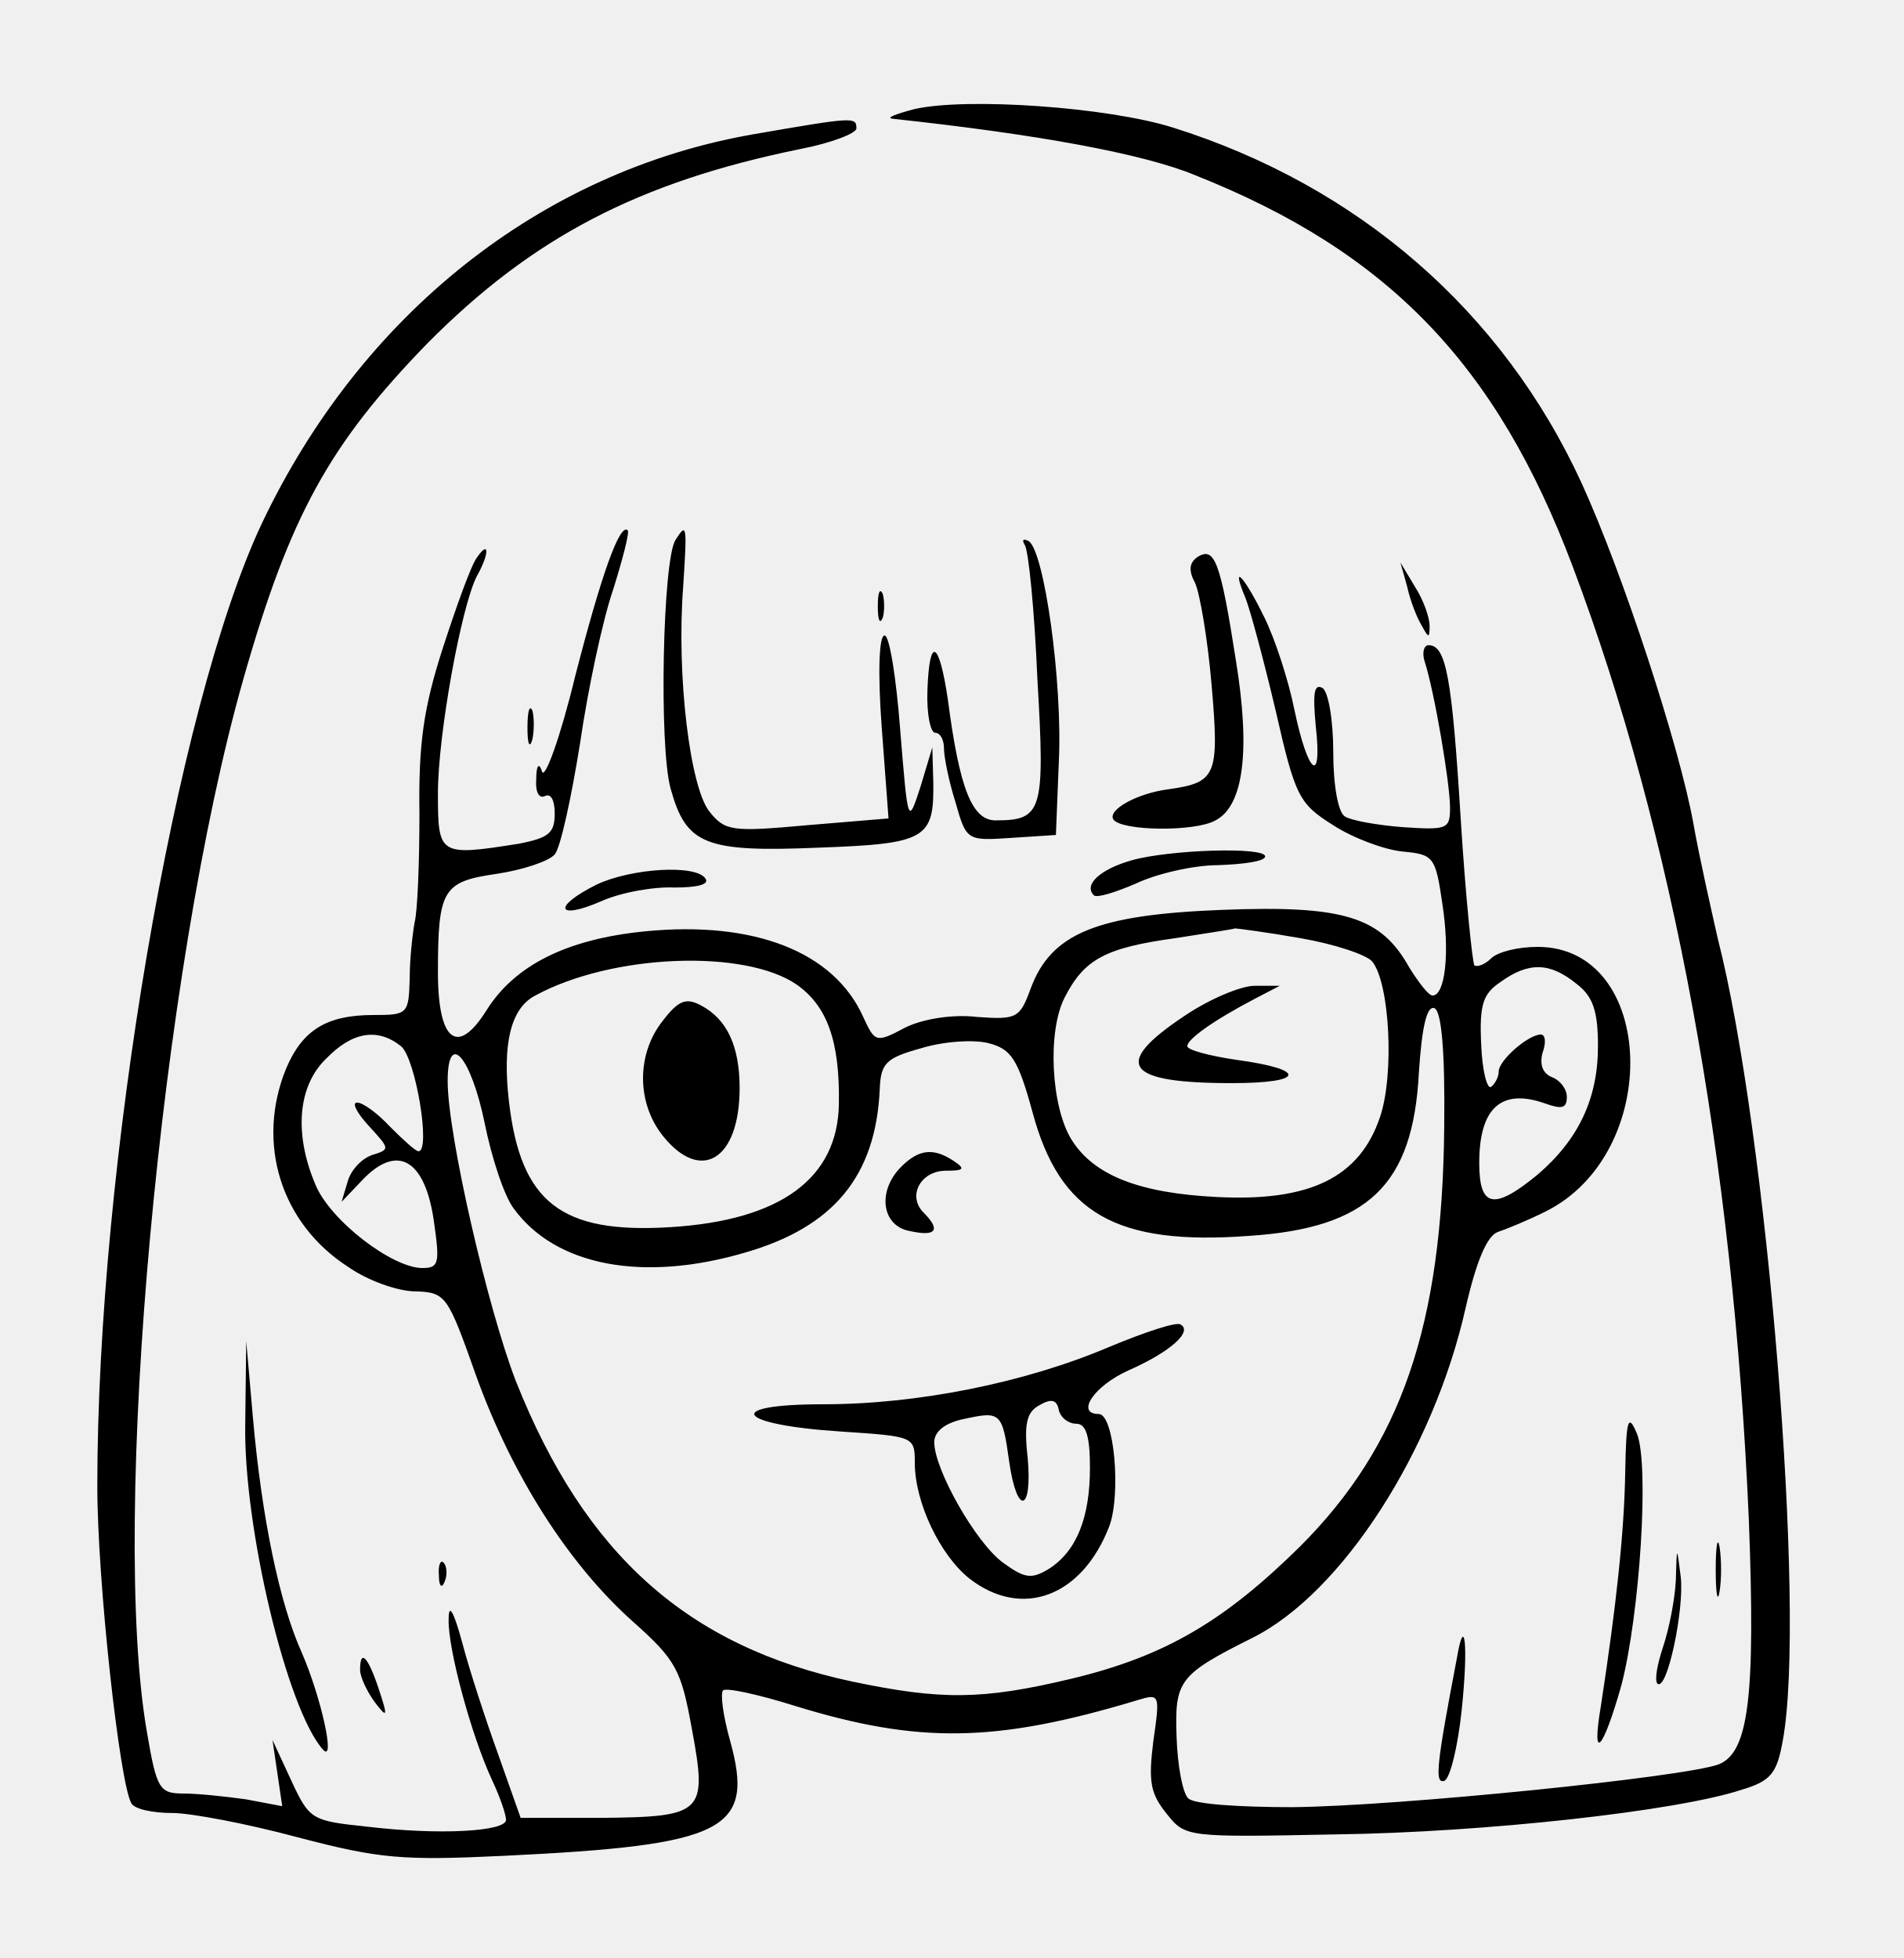
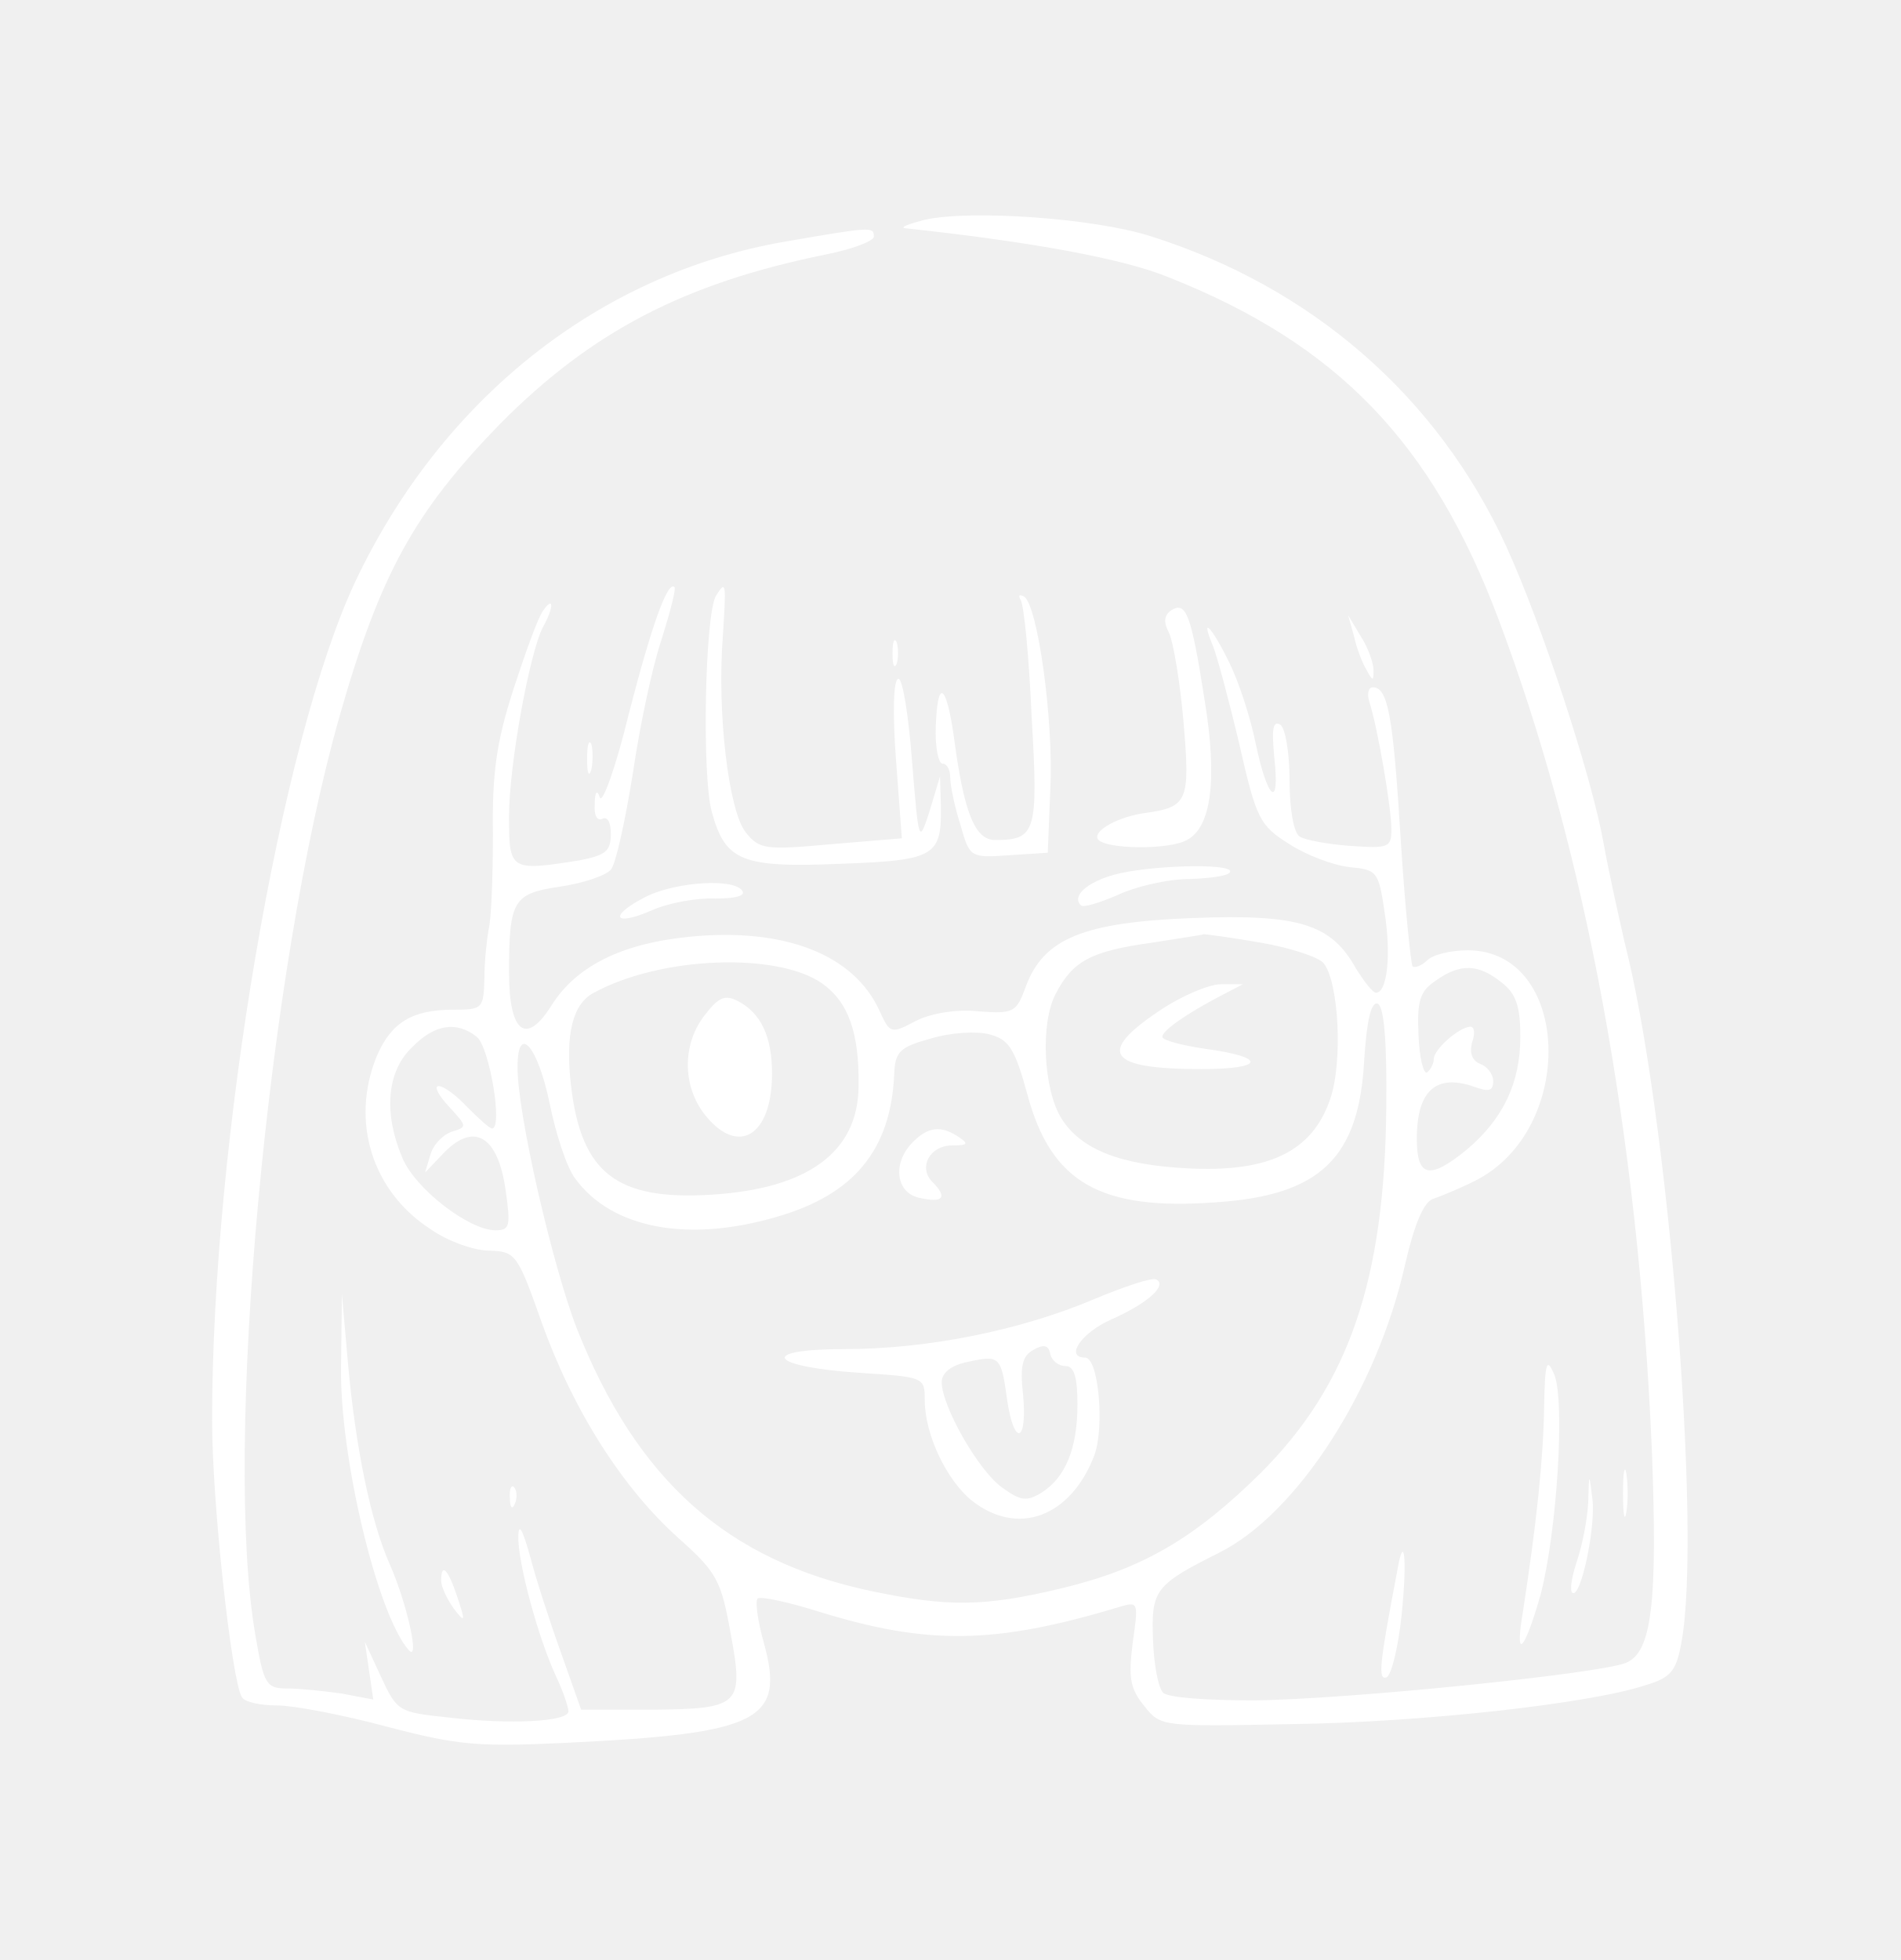
- <svg xmlns="http://www.w3.org/2000/svg" viewBox="17 16.7 195.6 201.2" fill="none">
-   <g transform="translate(0,235) scale(0.1,-0.1)" fill="currentColor" stroke="none">
-     <path d="M1110 2071 c-19 -5 -30 -9 -23 -10 149 -16 258 -36 311 -58 199 -79 310 -195 388 -402 103 -273 165 -609 181 -979 7 -182 0 -240 -31 -252 -34 -13 -329 -43 -438 -44 -54 0 -101 3 -107 9 -6 6 -11 34 -12 63 -2 58 2 64 78 102 92 46 186 192 219 339 11 48 22 74 33 78 9 3 31 12 49 21 121 60 114 272 -8 272 -20 0 -41 -5 -48 -12 -6 -6 -14 -9 -17 -7 -2 3 -9 70 -14 150 -9 146 -15 179 -33 179 -5 0 -7 -8 -4 -17 10 -31 26 -125 26 -150 0 -22 -3 -23 -48 -20 -27 2 -54 7 -60 11 -7 4 -12 32 -12 66 0 33 -5 62 -11 66 -9 5 -10 -6 -7 -39 7 -62 -8 -50 -22 17 -6 30 -20 73 -31 95 -21 43 -35 57 -19 19 5 -13 19 -65 31 -116 20 -88 24 -95 59 -117 20 -13 52 -25 71 -27 32 -3 34 -5 41 -53 8 -51 3 -95 -10 -95 -4 0 -14 13 -24 29 -29 52 -67 64 -193 59 -128 -5 -175 -24 -196 -81 -11 -30 -14 -32 -55 -29 -25 3 -56 -2 -74 -11 -30 -16 -31 -15 -43 11 -30 67 -112 99 -224 88 -81 -8 -134 -35 -163 -81 -30 -48 -50 -32 -50 39 0 85 5 93 60 101 27 4 54 13 60 20 6 7 17 58 26 114 8 55 23 126 34 158 10 32 17 59 15 61 -8 8 -27 -45 -54 -150 -15 -62 -31 -106 -34 -98 -3 10 -6 7 -6 -8 -1 -13 3 -20 9 -17 6 3 10 -4 10 -18 0 -20 -6 -25 -37 -31 -82 -13 -83 -12 -83 52 0 60 24 192 40 223 13 23 13 38 0 19 -6 -8 -21 -50 -35 -93 -20 -62 -25 -99 -24 -170 0 -51 -2 -101 -5 -112 -2 -11 -5 -37 -5 -57 -1 -37 -2 -38 -37 -38 -48 0 -73 -15 -90 -55 -31 -76 -6 -159 64 -204 20 -14 51 -25 69 -25 31 -1 33 -4 62 -86 37 -103 95 -194 161 -253 45 -40 50 -50 61 -111 16 -86 12 -90 -93 -91 l-83 0 -23 65 c-13 36 -30 88 -37 115 -9 33 -14 41 -14 24 -1 -29 23 -119 45 -166 8 -17 14 -35 14 -40 0 -12 -68 -16 -143 -7 -57 6 -59 7 -78 48 l-19 41 5 -34 5 -34 -37 7 c-21 3 -50 6 -64 6 -25 0 -28 4 -38 63 -38 218 14 783 99 1082 48 169 89 242 189 345 108 109 217 166 384 200 31 6 57 16 57 21 0 12 -2 12 -106 -6 -218 -38 -403 -185 -505 -400 -89 -189 -169 -661 -169 -989 0 -98 23 -306 35 -326 3 -6 22 -10 42 -10 19 0 77 -11 129 -25 84 -22 107 -24 212 -19 228 11 258 26 232 119 -7 25 -10 48 -7 51 3 3 36 -4 74 -16 127 -39 206 -38 352 6 23 7 23 6 16 -43 -5 -41 -3 -53 14 -74 19 -24 21 -24 173 -21 153 2 352 24 418 46 30 9 36 17 42 51 24 131 -16 625 -67 824 -7 31 -19 84 -25 118 -14 78 -72 256 -115 350 -81 176 -229 305 -420 365 -67 21 -211 31 -265 19z m396 -852 c35 -6 68 -17 74 -24 18 -22 23 -116 8 -160 -21 -62 -72 -87 -168 -82 -79 4 -126 22 -149 59 -21 34 -25 111 -7 146 20 39 41 51 114 61 31 5 59 9 61 10 2 0 33 -4 67 -10z m-517 -48 c31 -22 44 -58 43 -122 -1 -77 -60 -120 -173 -127 -112 -7 -154 25 -166 129 -7 60 2 96 27 109 79 43 216 48 269 11z m801 1 c17 -13 22 -28 22 -64 0 -54 -20 -96 -62 -132 -45 -37 -60 -34 -60 12 0 57 23 77 68 61 17 -6 22 -5 22 7 0 8 -7 17 -15 20 -10 4 -13 13 -10 25 4 11 3 19 -2 19 -14 -1 -43 -27 -43 -38 0 -6 -4 -13 -8 -16 -4 -2 -9 17 -10 44 -2 41 2 52 20 64 29 21 51 20 78 -2z m-136 -148 c-2 -203 -44 -326 -148 -430 -78 -77 -139 -113 -235 -136 -92 -22 -134 -22 -225 -3 -169 36 -275 130 -346 309 -29 75 -70 253 -70 308 0 53 24 25 38 -43 7 -35 20 -75 30 -88 43 -59 133 -76 238 -45 90 26 134 78 138 168 1 27 7 32 43 42 23 7 54 9 69 5 23 -6 30 -16 45 -71 28 -104 86 -137 222 -127 123 8 169 52 175 168 3 46 8 69 16 66 7 -3 11 -42 10 -123z m-1072 84 c15 -12 31 -108 18 -108 -3 0 -16 12 -29 25 -13 14 -28 25 -34 25 -6 0 0 -11 12 -24 22 -24 22 -24 3 -30 -11 -4 -22 -16 -25 -28 l-6 -20 20 21 c37 40 66 23 75 -42 6 -42 5 -47 -12 -47 -31 0 -95 49 -110 86 -22 52 -18 101 11 129 27 28 53 32 77 13z M1387 1139 c-75 -50 -61 -69 49 -69 75 0 78 14 4 24 -27 4 -50 10 -50 14 0 7 26 26 70 49 l25 13 -26 0 c-14 0 -47 -14 -72 -31z M851 1134 c-27 -34 -27 -84 0 -118 39 -49 79 -25 79 49 0 43 -13 71 -40 85 -15 8 -23 5 -39 -16z M1096 984 c-25 -25 -20 -61 9 -66 27 -6 32 1 14 19 -17 17 -3 43 23 43 19 0 20 2 8 10 -21 14 -36 12 -54 -6z M1310 799 c-87 -37 -197 -59 -294 -59 -104 0 -90 -21 18 -28 75 -5 76 -5 76 -32 0 -41 26 -95 56 -119 54 -42 116 -19 144 54 12 33 5 115 -11 115 -24 0 -5 29 31 45 43 19 66 40 53 47 -4 3 -37 -8 -73 -23z m-34 -79 c10 0 14 -13 14 -45 0 -52 -14 -86 -42 -104 -18 -11 -25 -10 -47 6 -28 20 -71 96 -71 124 0 11 11 20 31 24 37 8 39 7 46 -44 8 -56 24 -52 19 4 -4 35 -1 47 12 54 12 7 18 6 20 -5 2 -8 10 -14 18 -14z M864 1628 c-13 -21 -17 -211 -5 -255 16 -58 35 -66 153 -61 110 4 118 9 117 68 l-1 35 -12 -40 c-13 -40 -13 -40 -21 58 -4 53 -11 97 -16 97 -6 0 -7 -40 -3 -94 l7 -94 -84 -7 c-77 -7 -84 -6 -100 14 -20 25 -34 140 -27 231 4 63 4 67 -8 48z M1223 1623 c4 -6 10 -68 13 -138 8 -136 5 -145 -43 -145 -24 0 -37 32 -49 124 -9 61 -19 66 -21 10 -1 -24 3 -44 8 -44 5 0 9 -7 9 -16 0 -9 5 -34 12 -56 11 -39 12 -39 57 -36 l46 3 3 75 c4 82 -15 217 -31 227 -6 3 -7 1 -4 -4z M1401 1611 c-9 -6 -10 -14 -3 -27 5 -11 13 -58 17 -105 8 -93 5 -100 -44 -107 -32 -4 -63 -21 -57 -31 8 -12 84 -13 105 -1 29 15 36 72 21 164 -16 103 -22 117 -39 107z M1616 1580 c3 -14 10 -32 15 -40 7 -13 8 -13 8 0 0 8 -6 26 -15 40 l-15 25 7 -25z M1072 1560 c0 -14 2 -19 5 -12 2 6 2 18 0 25 -3 6 -5 1 -5 -13z M712 1435 c0 -16 2 -22 5 -12 2 9 2 23 0 30 -3 6 -5 -1 -5 -18z M1333 1299 c-32 -9 -50 -25 -39 -36 3 -3 22 3 43 12 21 10 59 19 85 19 27 1 48 4 48 9 0 10 -98 7 -137 -4z M783 1274 c-46 -23 -41 -37 5 -17 20 9 54 15 75 14 23 0 36 3 32 9 -9 15 -76 11 -112 -6z M422 720 c-2 -106 43 -294 80 -335 13 -14 -2 54 -22 100 -23 51 -41 139 -50 240 l-7 80 -1 -85z M1840 670 c-1 -61 -9 -136 -25 -240 -10 -59 2 -46 21 21 19 73 29 227 16 259 -9 21 -11 15 -12 -40z M1933 570 c0 -25 2 -35 4 -22 2 12 2 32 0 45 -2 12 -4 2 -4 -23z M1892 559 c-1 -20 -7 -50 -13 -68 -6 -18 -9 -34 -6 -38 10 -9 28 77 24 110 -4 32 -4 32 -5 -4z M621 564 c0 -11 3 -14 6 -6 3 7 2 16 -1 19 -3 4 -6 -2 -5 -13z M1667 479 c-21 -110 -23 -129 -13 -126 6 2 14 35 18 73 7 67 3 100 -5 53z M540 467 c0 -7 7 -22 15 -33 13 -17 14 -16 4 14 -11 33 -19 41 -19 19z" />
+ <svg xmlns="http://www.w3.org/2000/svg" viewBox="0 0 224 231" fill="none">
+   <g transform="translate(0,231) scale(0.1,-0.1)" fill="#ffffff" stroke="none">
+     <path d="M1090 2051 c-19 -5 -30 -9 -23 -10 149 -16 258 -36 311 -58 199 -79 310 -195 388 -402 103 -273 165 -609 181 -979 7 -182 0 -240 -31 -252 -34 -13 -329 -43 -438 -44 -54 0 -101 3 -107 9 -6 6 -11 34 -12 63 -2 58 2 64 78 102 92 46 186 192 219 339 11 48 22 74 33 78 9 3 31 12 49 21 121 60 114 272 -8 272 -20 0 -41 -5 -48 -12 -6 -6 -14 -9 -17 -7 -2 3 -9 70 -14 150 -9 146 -15 179 -33 179 -5 0 -7 -8 -4 -17 10 -31 26 -125 26 -150 0 -22 -3 -23 -48 -20 -27 2 -54 7 -60 11 -7 4 -12 32 -12 66 0 33 -5 62 -11 66 -9 5 -10 -6 -7 -39 7 -62 -8 -50 -22 17 -6 30 -20 73 -31 95 -21 43 -35 57 -19 19 5 -13 19 -65 31 -116 20 -88 24 -95 59 -117 20 -13 52 -25 71 -27 32 -3 34 -5 41 -53 8 -51 3 -95 -10 -95 -4 0 -14 13 -24 29 -29 52 -67 64 -193 59 -128 -5 -175 -24 -196 -81 -11 -30 -14 -32 -55 -29 -25 3 -56 -2 -74 -11 -30 -16 -31 -15 -43 11 -30 67 -112 99 -224 88 -81 -8 -134 -35 -163 -81 -30 -48 -50 -32 -50 39 0 85 5 93 60 101 27 4 54 13 60 20 6 7 17 58 26 114 8 55 23 126 34 158 10 32 17 59 15 61 -8 8 -27 -45 -54 -150 -15 -62 -31 -106 -34 -98 -3 10 -6 7 -6 -8 -1 -13 3 -20 9 -17 6 3 10 -4 10 -18 0 -20 -6 -25 -37 -31 -82 -13 -83 -12 -83 52 0 60 24 192 40 223 13 23 13 38 0 19 -6 -8 -21 -50 -35 -93 -20 -62 -25 -99 -24 -170 0 -51 -2 -101 -5 -112 -2 -11 -5 -37 -5 -57 -1 -37 -2 -38 -37 -38 -48 0 -73 -15 -90 -55 -31 -76 -6 -159 64 -204 20 -14 51 -25 69 -25 31 -1 33 -4 62 -86 37 -103 95 -194 161 -253 45 -40 50 -50 61 -111 16 -86 12 -90 -93 -91 l-83 0 -23 65 c-13 36 -30 88 -37 115 -9 33 -14 41 -14 24 -1 -29 23 -119 45 -166 8 -17 14 -35 14 -40 0 -12 -68 -16 -143 -7 -57 6 -59 7 -78 48 l-19 41 5 -34 5 -34 -37 7 c-21 3 -50 6 -64 6 -25 0 -28 4 -38 63 -38 218 14 783 99 1082 48 169 89 242 189 345 108 109 217 166 384 200 31 6 57 16 57 21 0 12 -2 12 -106 -6 -218 -38 -403 -185 -505 -400 -89 -189 -169 -661 -169 -989 0 -98 23 -306 35 -326 3 -6 22 -10 42 -10 19 0 77 -11 129 -25 84 -22 107 -24 212 -19 228 11 258 26 232 119 -7 25 -10 48 -7 51 3 3 36 -4 74 -16 127 -39 206 -38 352 6 23 7 23 6 16 -43 -5 -41 -3 -53 14 -74 19 -24 21 -24 173 -21 153 2 352 24 418 46 30 9 36 17 42 51 24 131 -16 625 -67 824 -7 31 -19 84 -25 118 -14 78 -72 256 -115 350 -81 176 -229 305 -420 365 -67 21 -211 31 -265 19z m396 -852 c35 -6 68 -17 74 -24 18 -22 23 -116 8 -160 -21 -62 -72 -87 -168 -82 -79 4 -126 22 -149 59 -21 34 -25 111 -7 146 20 39 41 51 114 61 31 5 59 9 61 10 2 0 33 -4 67 -10z m-517 -48 c31 -22 44 -58 43 -122 -1 -77 -60 -120 -173 -127 -112 -7 -154 25 -166 129 -7 60 2 96 27 109 79 43 216 48 269 11z m801 1 c17 -13 22 -28 22 -64 0 -54 -20 -96 -62 -132 -45 -37 -60 -34 -60 12 0 57 23 77 68 61 17 -6 22 -5 22 7 0 8 -7 17 -15 20 -10 4 -13 13 -10 25 4 11 3 19 -2 19 -14 -1 -43 -27 -43 -38 0 -6 -4 -13 -8 -16 -4 -2 -9 17 -10 44 -2 41 2 52 20 64 29 21 51 20 78 -2z m-136 -148 c-2 -203 -44 -326 -148 -430 -78 -77 -139 -113 -235 -136 -92 -22 -134 -22 -225 -3 -169 36 -275 130 -346 309 -29 75 -70 253 -70 308 0 53 24 25 38 -43 7 -35 20 -75 30 -88 43 -59 133 -76 238 -45 90 26 134 78 138 168 1 27 7 32 43 42 23 7 54 9 69 5 23 -6 30 -16 45 -71 28 -104 86 -137 222 -127 123 8 169 52 175 168 3 46 8 69 16 66 7 -3 11 -42 10 -123z m-1072 84 c15 -12 31 -108 18 -108 -3 0 -16 12 -29 25 -13 14 -28 25 -34 25 -6 0 0 -11 12 -24 22 -24 22 -24 3 -30 -11 -4 -22 -16 -25 -28 l-6 -20 20 21 c37 40 66 23 75 -42 6 -42 5 -47 -12 -47 -31 0 -95 49 -110 86 -22 52 -18 101 11 129 27 28 53 32 77 13z M1367 1119 c-75 -50 -61 -69 49 -69 75 0 78 14 4 24 -27 4 -50 10 -50 14 0 7 26 26 70 49 l25 13 -26 0 c-14 0 -47 -14 -72 -31z M831 1114 c-27 -34 -27 -84 0 -118 39 -49 79 -25 79 49 0 43 -13 71 -40 85 -15 8 -23 5 -39 -16z M1076 964 c-25 -25 -20 -61 9 -66 27 -6 32 1 14 19 -17 17 -3 43 23 43 19 0 20 2 8 10 -21 14 -36 12 -54 -6z M1290 779 c-87 -37 -197 -59 -294 -59 -104 0 -90 -21 18 -28 75 -5 76 -5 76 -32 0 -41 26 -95 56 -119 54 -42 116 -19 144 54 12 33 5 115 -11 115 -24 0 -5 29 31 45 43 19 66 40 53 47 -4 3 -37 -8 -73 -23z m-34 -79 c10 0 14 -13 14 -45 0 -52 -14 -86 -42 -104 -18 -11 -25 -10 -47 6 -28 20 -71 96 -71 124 0 11 11 20 31 24 37 8 39 7 46 -44 8 -56 24 -52 19 4 -4 35 -1 47 12 54 12 7 18 6 20 -5 2 -8 10 -14 18 -14z M844 1608 c-13 -21 -17 -211 -5 -255 16 -58 35 -66 153 -61 110 4 118 9 117 68 l-1 35 -12 -40 c-13 -40 -13 -40 -21 58 -4 53 -11 97 -16 97 -6 0 -7 -40 -3 -94 l7 -94 -84 -7 c-77 -7 -84 -6 -100 14 -20 25 -34 140 -27 231 4 63 4 67 -8 48z M1203 1603 c4 -6 10 -68 13 -138 8 -136 5 -145 -43 -145 -24 0 -37 32 -49 124 -9 61 -19 66 -21 10 -1 -24 3 -44 8 -44 5 0 9 -7 9 -16 0 -9 5 -34 12 -56 11 -39 12 -39 57 -36 l46 3 3 75 c4 82 -15 217 -31 227 -6 3 -7 1 -4 -4z M1381 1591 c-9 -6 -10 -14 -3 -27 5 -11 13 -58 17 -105 8 -93 5 -100 -44 -107 -32 -4 -63 -21 -57 -31 8 -12 84 -13 105 -1 29 15 36 72 21 164 -16 103 -22 117 -39 107z M1596 1560 c3 -14 10 -32 15 -40 7 -13 8 -13 8 0 0 8 -6 26 -15 40 l-15 25 7 -25z M1052 1540 c0 -14 2 -19 5 -12 2 6 2 18 0 25 -3 6 -5 1 -5 -13z M692 1415 c0 -16 2 -22 5 -12 2 9 2 23 0 30 -3 6 -5 -1 -5 -18z M1313 1279 c-32 -9 -50 -25 -39 -36 3 -3 22 3 43 12 21 10 59 19 85 19 27 1 48 4 48 9 0 10 -98 7 -137 -4z M763 1254 c-46 -23 -41 -37 5 -17 20 9 54 15 75 14 23 0 36 3 32 9 -9 15 -76 11 -112 -6z M402 700 c-2 -106 43 -294 80 -335 13 -14 -2 54 -22 100 -23 51 -41 139 -50 240 l-7 80 -1 -85z M1820 650 c-1 -61 -9 -136 -25 -240 -10 -59 2 -46 21 21 19 73 29 227 16 259 -9 21 -11 15 -12 -40z M1913 550 c0 -25 2 -35 4 -22 2 12 2 32 0 45 -2 12 -4 2 -4 -23z M1872 539 c-1 -20 -7 -50 -13 -68 -6 -18 -9 -34 -6 -38 10 -9 28 77 24 110 -4 32 -4 32 -5 -4z M601 544 c0 -11 3 -14 6 -6 3 7 2 16 -1 19 -3 4 -6 -2 -5 -13z M1647 459 c-21 -110 -23 -129 -13 -126 6 2 14 35 18 73 7 67 3 100 -5 53z M520 447 c0 -7 7 -22 15 -33 13 -17 14 -16 4 14 -11 33 -19 41 -19 19z" />
  </g>
</svg>
